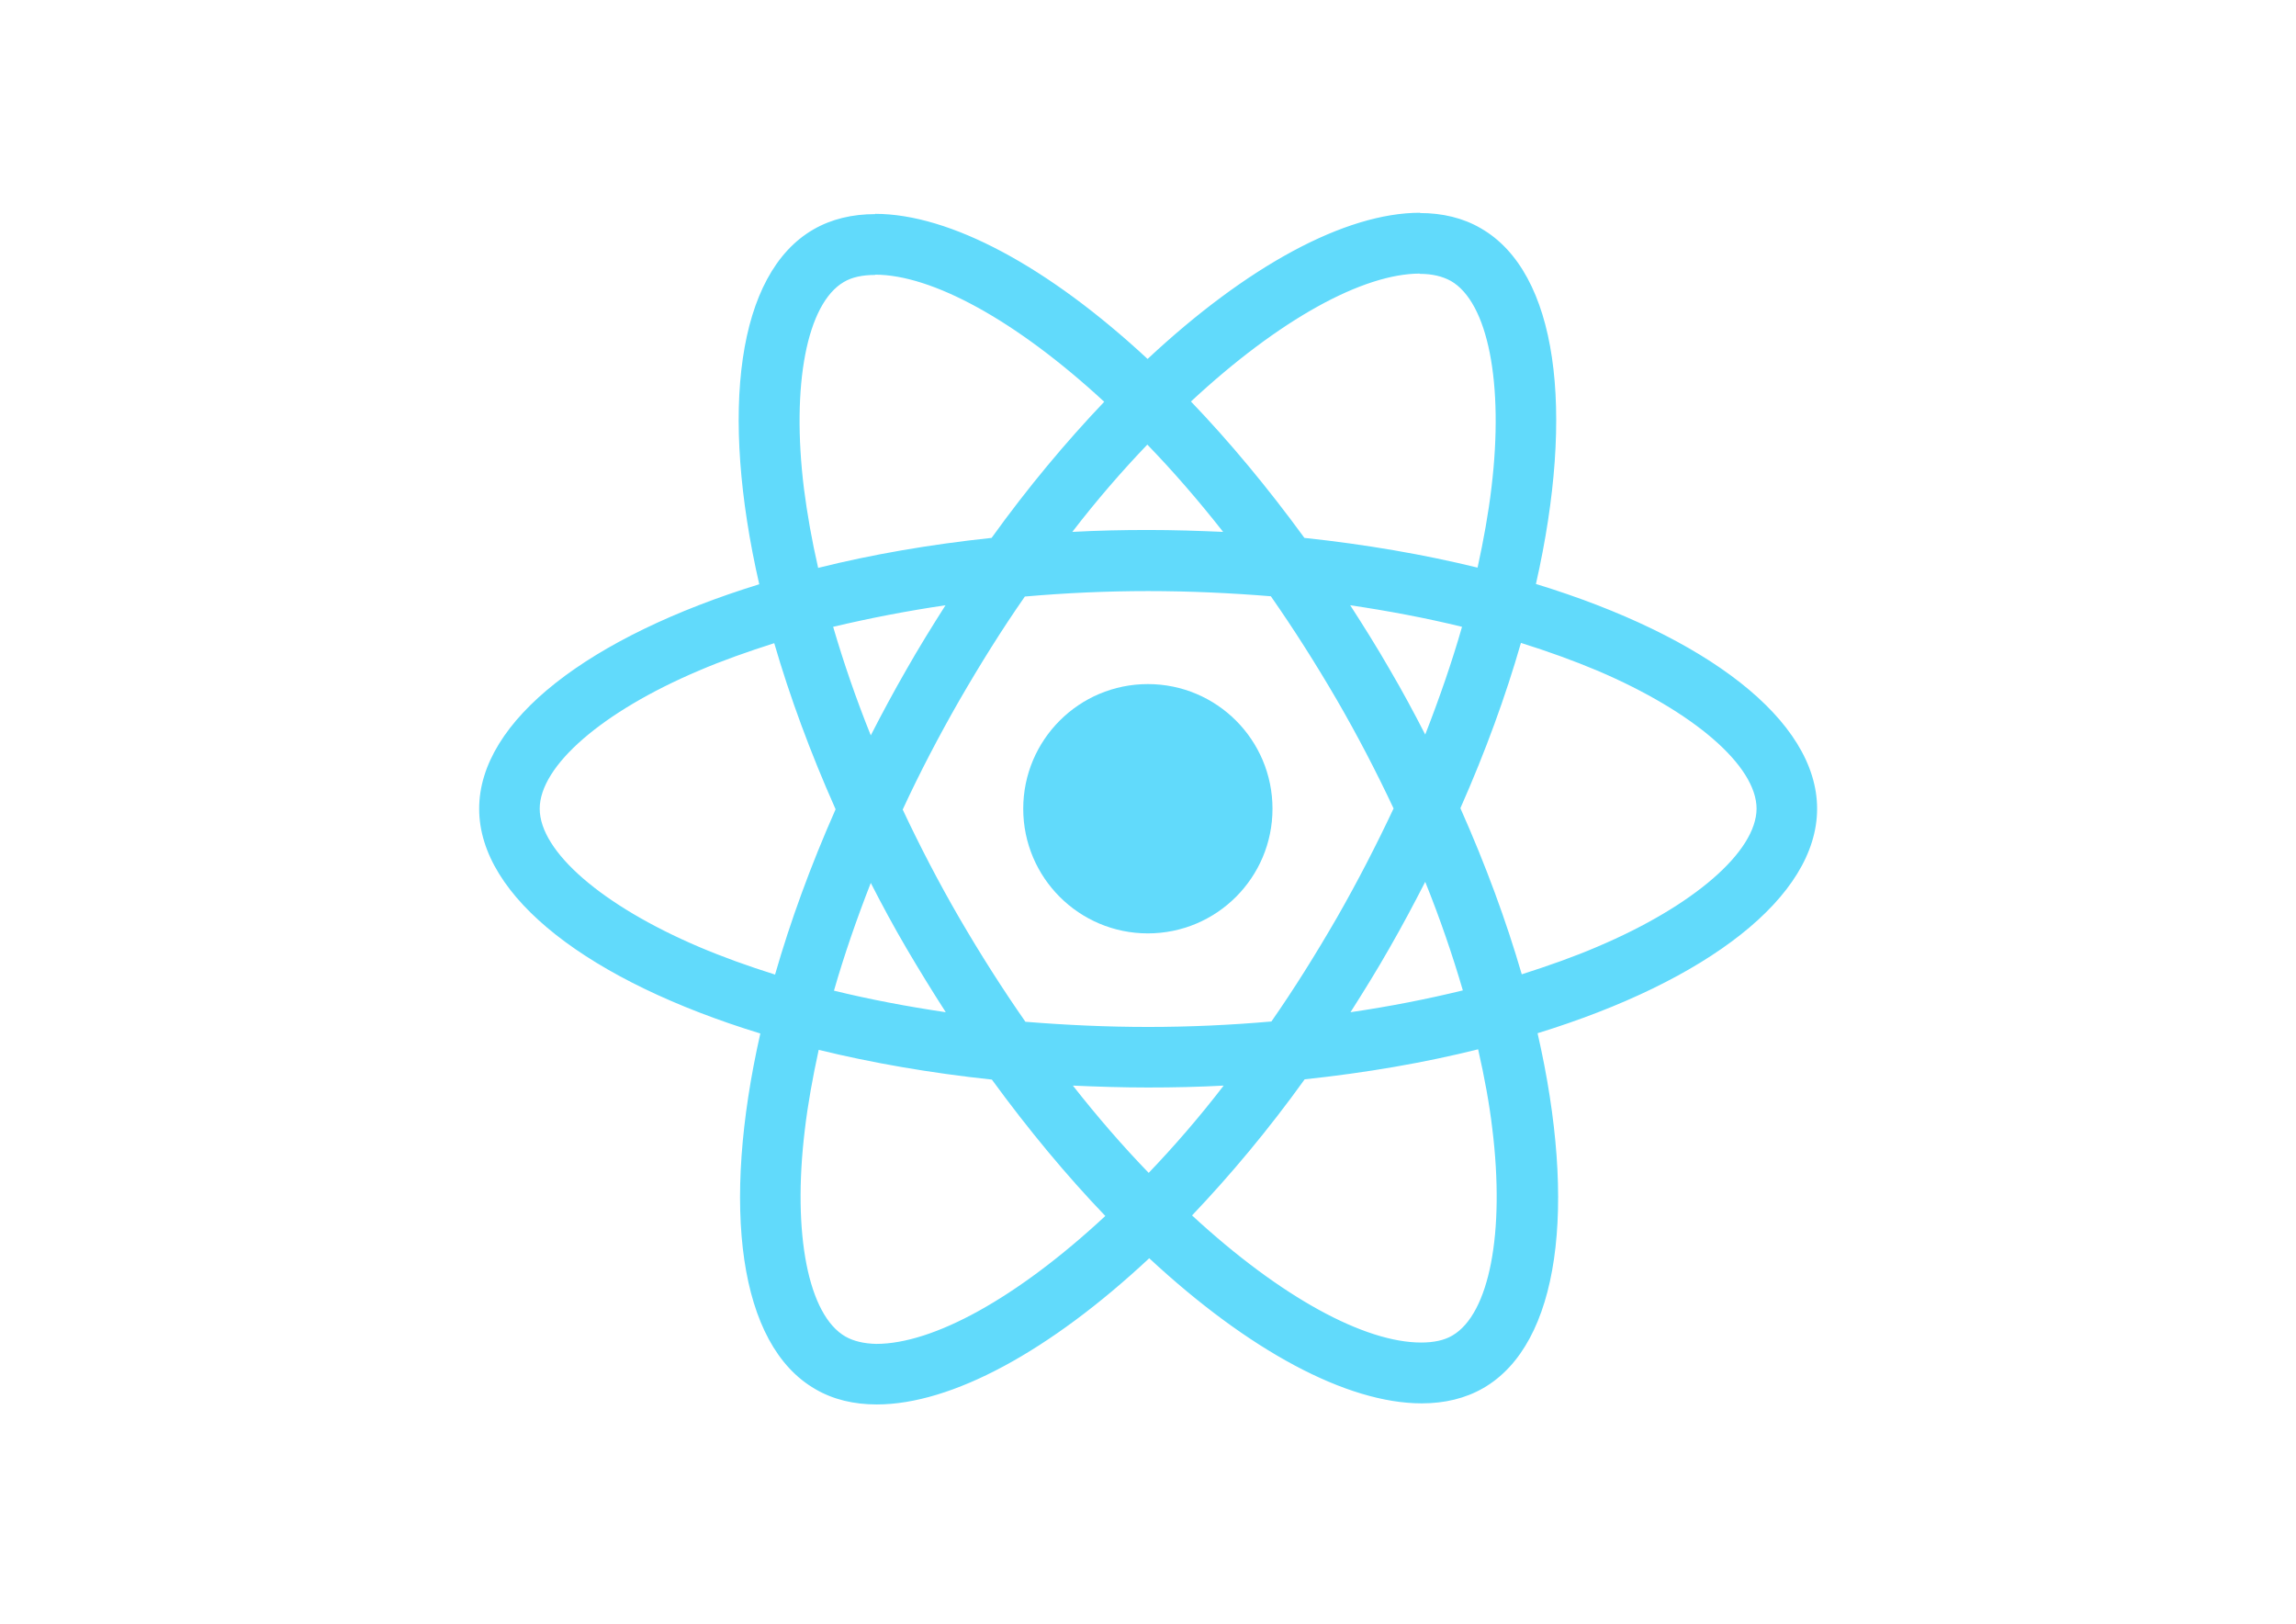
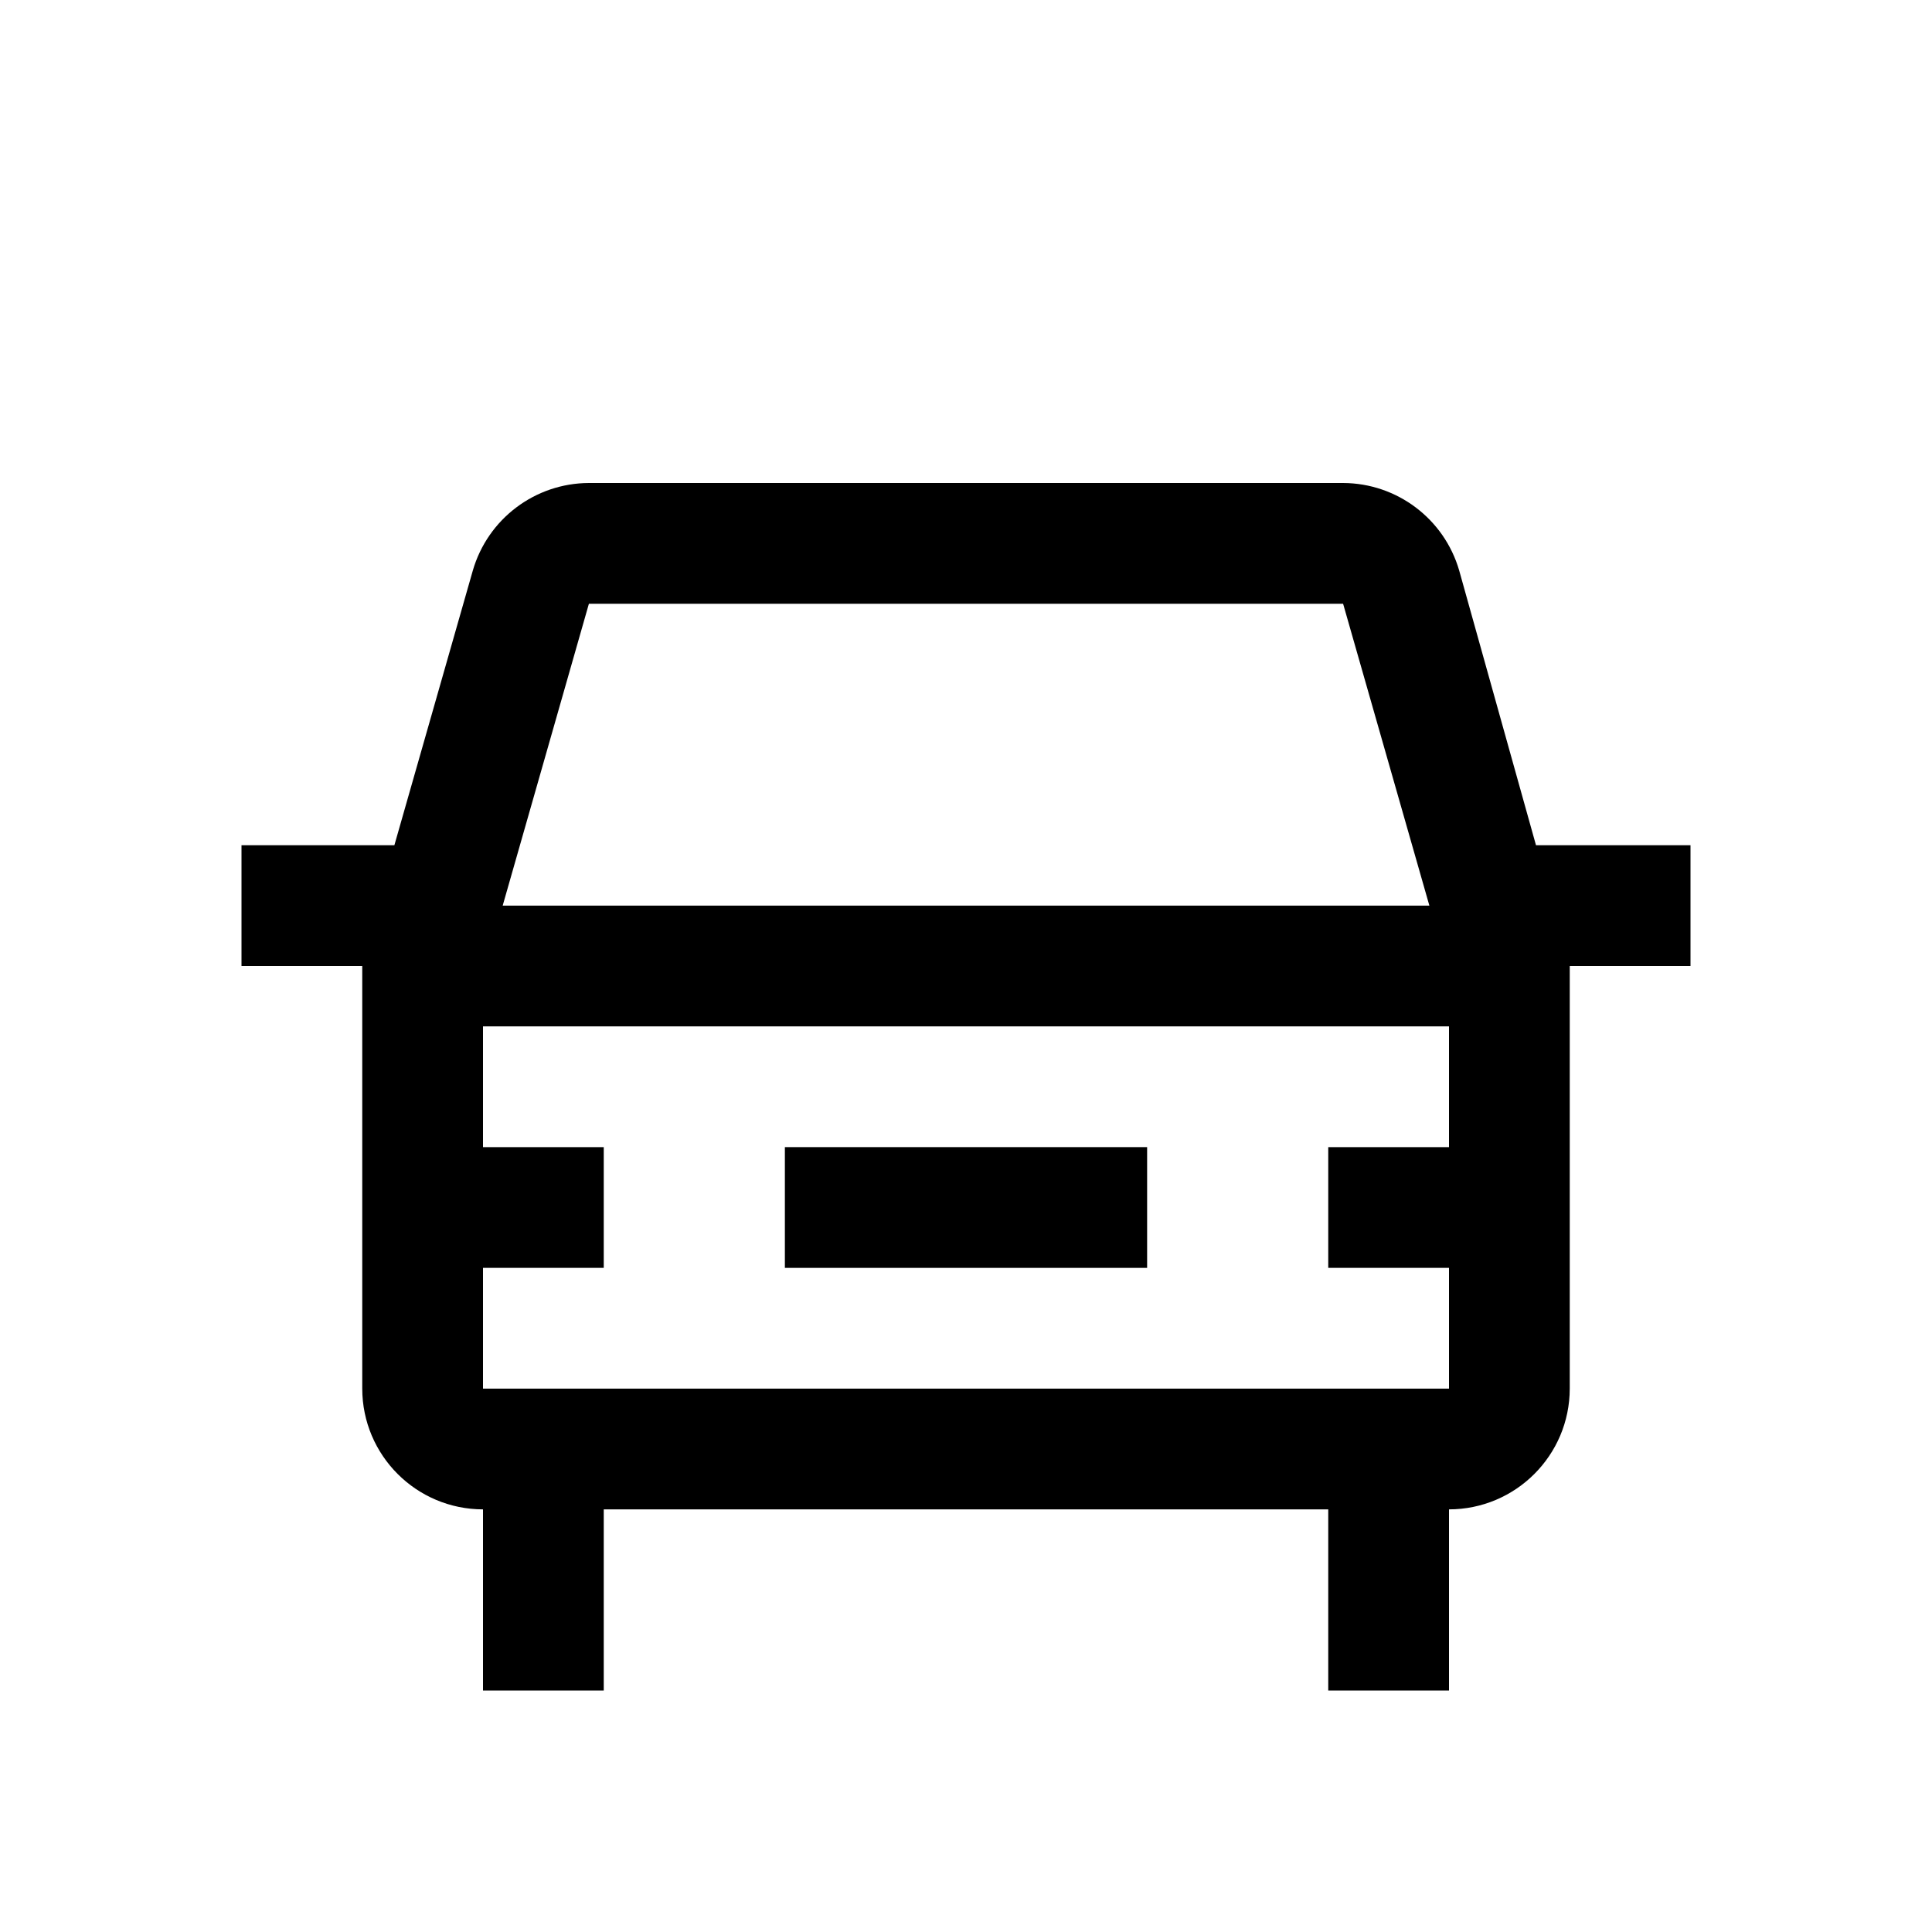
- <svg xmlns="http://www.w3.org/2000/svg" viewBox="0 0 841.9 595.3">
-   <g fill="#61DAFB">
-     <path d="M666.3 296.5c0-32.5-40.7-63.3-103.1-82.4 14.4-63.6 8-114.2-20.2-130.4-6.5-3.8-14.1-5.6-22.4-5.6v22.3c4.6 0 8.3.9 11.4 2.6 13.6 7.8 19.5 37.5 14.9 75.7-1.1 9.4-2.9 19.3-5.1 29.4-19.6-4.8-41-8.5-63.5-10.9-13.5-18.5-27.5-35.3-41.6-50 32.6-30.3 63.2-46.9 84-46.9V78c-27.5 0-63.5 19.6-99.9 53.6-36.4-33.8-72.4-53.2-99.9-53.2v22.3c20.7 0 51.4 16.5 84 46.6-14 14.7-28 31.4-41.3 49.9-22.6 2.4-44 6.1-63.6 11-2.3-10-4-19.7-5.2-29-4.7-38.2 1.1-67.9 14.6-75.8 3-1.8 6.9-2.6 11.5-2.6V78.5c-8.4 0-16 1.8-22.6 5.6-28.1 16.2-34.4 66.7-19.9 130.1-62.2 19.2-102.7 49.9-102.7 82.3 0 32.5 40.7 63.3 103.1 82.4-14.4 63.6-8 114.2 20.2 130.4 6.5 3.8 14.1 5.6 22.5 5.6 27.5 0 63.5-19.6 99.9-53.6 36.4 33.8 72.4 53.2 99.9 53.2 8.4 0 16-1.8 22.6-5.6 28.1-16.2 34.4-66.7 19.9-130.1 62-19.1 102.5-49.9 102.5-82.3zm-130.2-66.7c-3.7 12.9-8.3 26.2-13.5 39.5-4.1-8-8.4-16-13.1-24-4.6-8-9.5-15.8-14.4-23.4 14.2 2.1 27.9 4.7 41 7.9zm-45.8 106.5c-7.8 13.5-15.8 26.3-24.1 38.2-14.9 1.3-30 2-45.2 2-15.1 0-30.2-.7-45-1.9-8.3-11.9-16.4-24.6-24.2-38-7.6-13.1-14.5-26.4-20.8-39.8 6.2-13.4 13.2-26.8 20.7-39.9 7.8-13.5 15.8-26.3 24.1-38.2 14.9-1.3 30-2 45.2-2 15.1 0 30.2.7 45 1.9 8.3 11.9 16.4 24.6 24.2 38 7.6 13.1 14.5 26.4 20.8 39.8-6.3 13.4-13.2 26.8-20.7 39.9zm32.3-13c5.4 13.4 10 26.8 13.8 39.8-13.1 3.2-26.9 5.9-41.2 8 4.9-7.7 9.8-15.6 14.4-23.7 4.6-8 8.9-16.1 13-24.1zM421.2 430c-9.3-9.6-18.6-20.3-27.8-32 9 .4 18.2.7 27.5.7 9.4 0 18.7-.2 27.8-.7-9 11.7-18.3 22.4-27.5 32zm-74.4-58.9c-14.2-2.1-27.9-4.7-41-7.9 3.7-12.9 8.3-26.2 13.5-39.5 4.1 8 8.4 16 13.1 24 4.7 8 9.5 15.8 14.4 23.4zM420.7 163c9.3 9.6 18.6 20.3 27.8 32-9-.4-18.2-.7-27.5-.7-9.4 0-18.7.2-27.8.7 9-11.7 18.3-22.4 27.5-32zm-74 58.9c-4.9 7.7-9.8 15.6-14.4 23.7-4.6 8-8.9 16-13 24-5.4-13.4-10-26.8-13.8-39.8 13.1-3.1 26.9-5.8 41.2-7.9zm-90.5 125.2c-35.4-15.1-58.3-34.9-58.3-50.6 0-15.7 22.9-35.6 58.3-50.6 8.6-3.7 18-7 27.7-10.1 5.7 19.6 13.2 40 22.5 60.9-9.2 20.8-16.6 41.1-22.2 60.6-9.9-3.1-19.3-6.5-28-10.2zM310 490c-13.6-7.8-19.5-37.5-14.9-75.7 1.1-9.4 2.9-19.3 5.1-29.4 19.6 4.8 41 8.5 63.5 10.9 13.5 18.5 27.5 35.3 41.6 50-32.6 30.3-63.2 46.9-84 46.9-4.5-.1-8.3-1-11.3-2.7zm237.2-76.2c4.7 38.2-1.1 67.9-14.6 75.8-3 1.8-6.9 2.6-11.5 2.6-20.7 0-51.4-16.5-84-46.6 14-14.7 28-31.4 41.3-49.9 22.6-2.4 44-6.1 63.6-11 2.3 10.1 4.1 19.8 5.2 29.1zm38.5-66.7c-8.6 3.7-18 7-27.7 10.1-5.7-19.6-13.2-40-22.5-60.9 9.2-20.8 16.6-41.1 22.2-60.6 9.9 3.1 19.3 6.5 28.1 10.2 35.4 15.1 58.3 34.9 58.3 50.6-.1 15.7-23 35.6-58.4 50.6zM320.8 78.4z" />
-     <circle cx="420.9" cy="296.5" r="45.7" />
-     <path d="M520.5 78.1z" />
-   </g>
+ <svg xmlns="http://www.w3.org/2000/svg" id="icon" width="32" height="32" viewBox="0 0 32 32">
+   <defs>
+     <style>
+       .cls-1 {
+         fill: none;
+       }
+     </style>
+   </defs>
+   <rect x="13" y="19" width="6" height="2" />
+   <path d="M25.441,14,24.169,9.45A2.009,2.009,0,0,0,22.246,8H9.754A2.009,2.009,0,0,0,7.831,9.451L6.532,14H4v2H6v7a2.002,2.002,0,0,0,2,2v3h2V25H22v3h2V25a2.002,2.002,0,0,0,2-2V16h2V14ZM9.754,10H22.246l1.429,5H8.326ZM24,21v2H8V21h2V19H8V17H24v2H22v2Z" />
+   <rect id="_Transparent_Rectangle_" data-name="&lt;Transparent Rectangle&gt;" class="cls-1" width="32" height="32" />
</svg>
